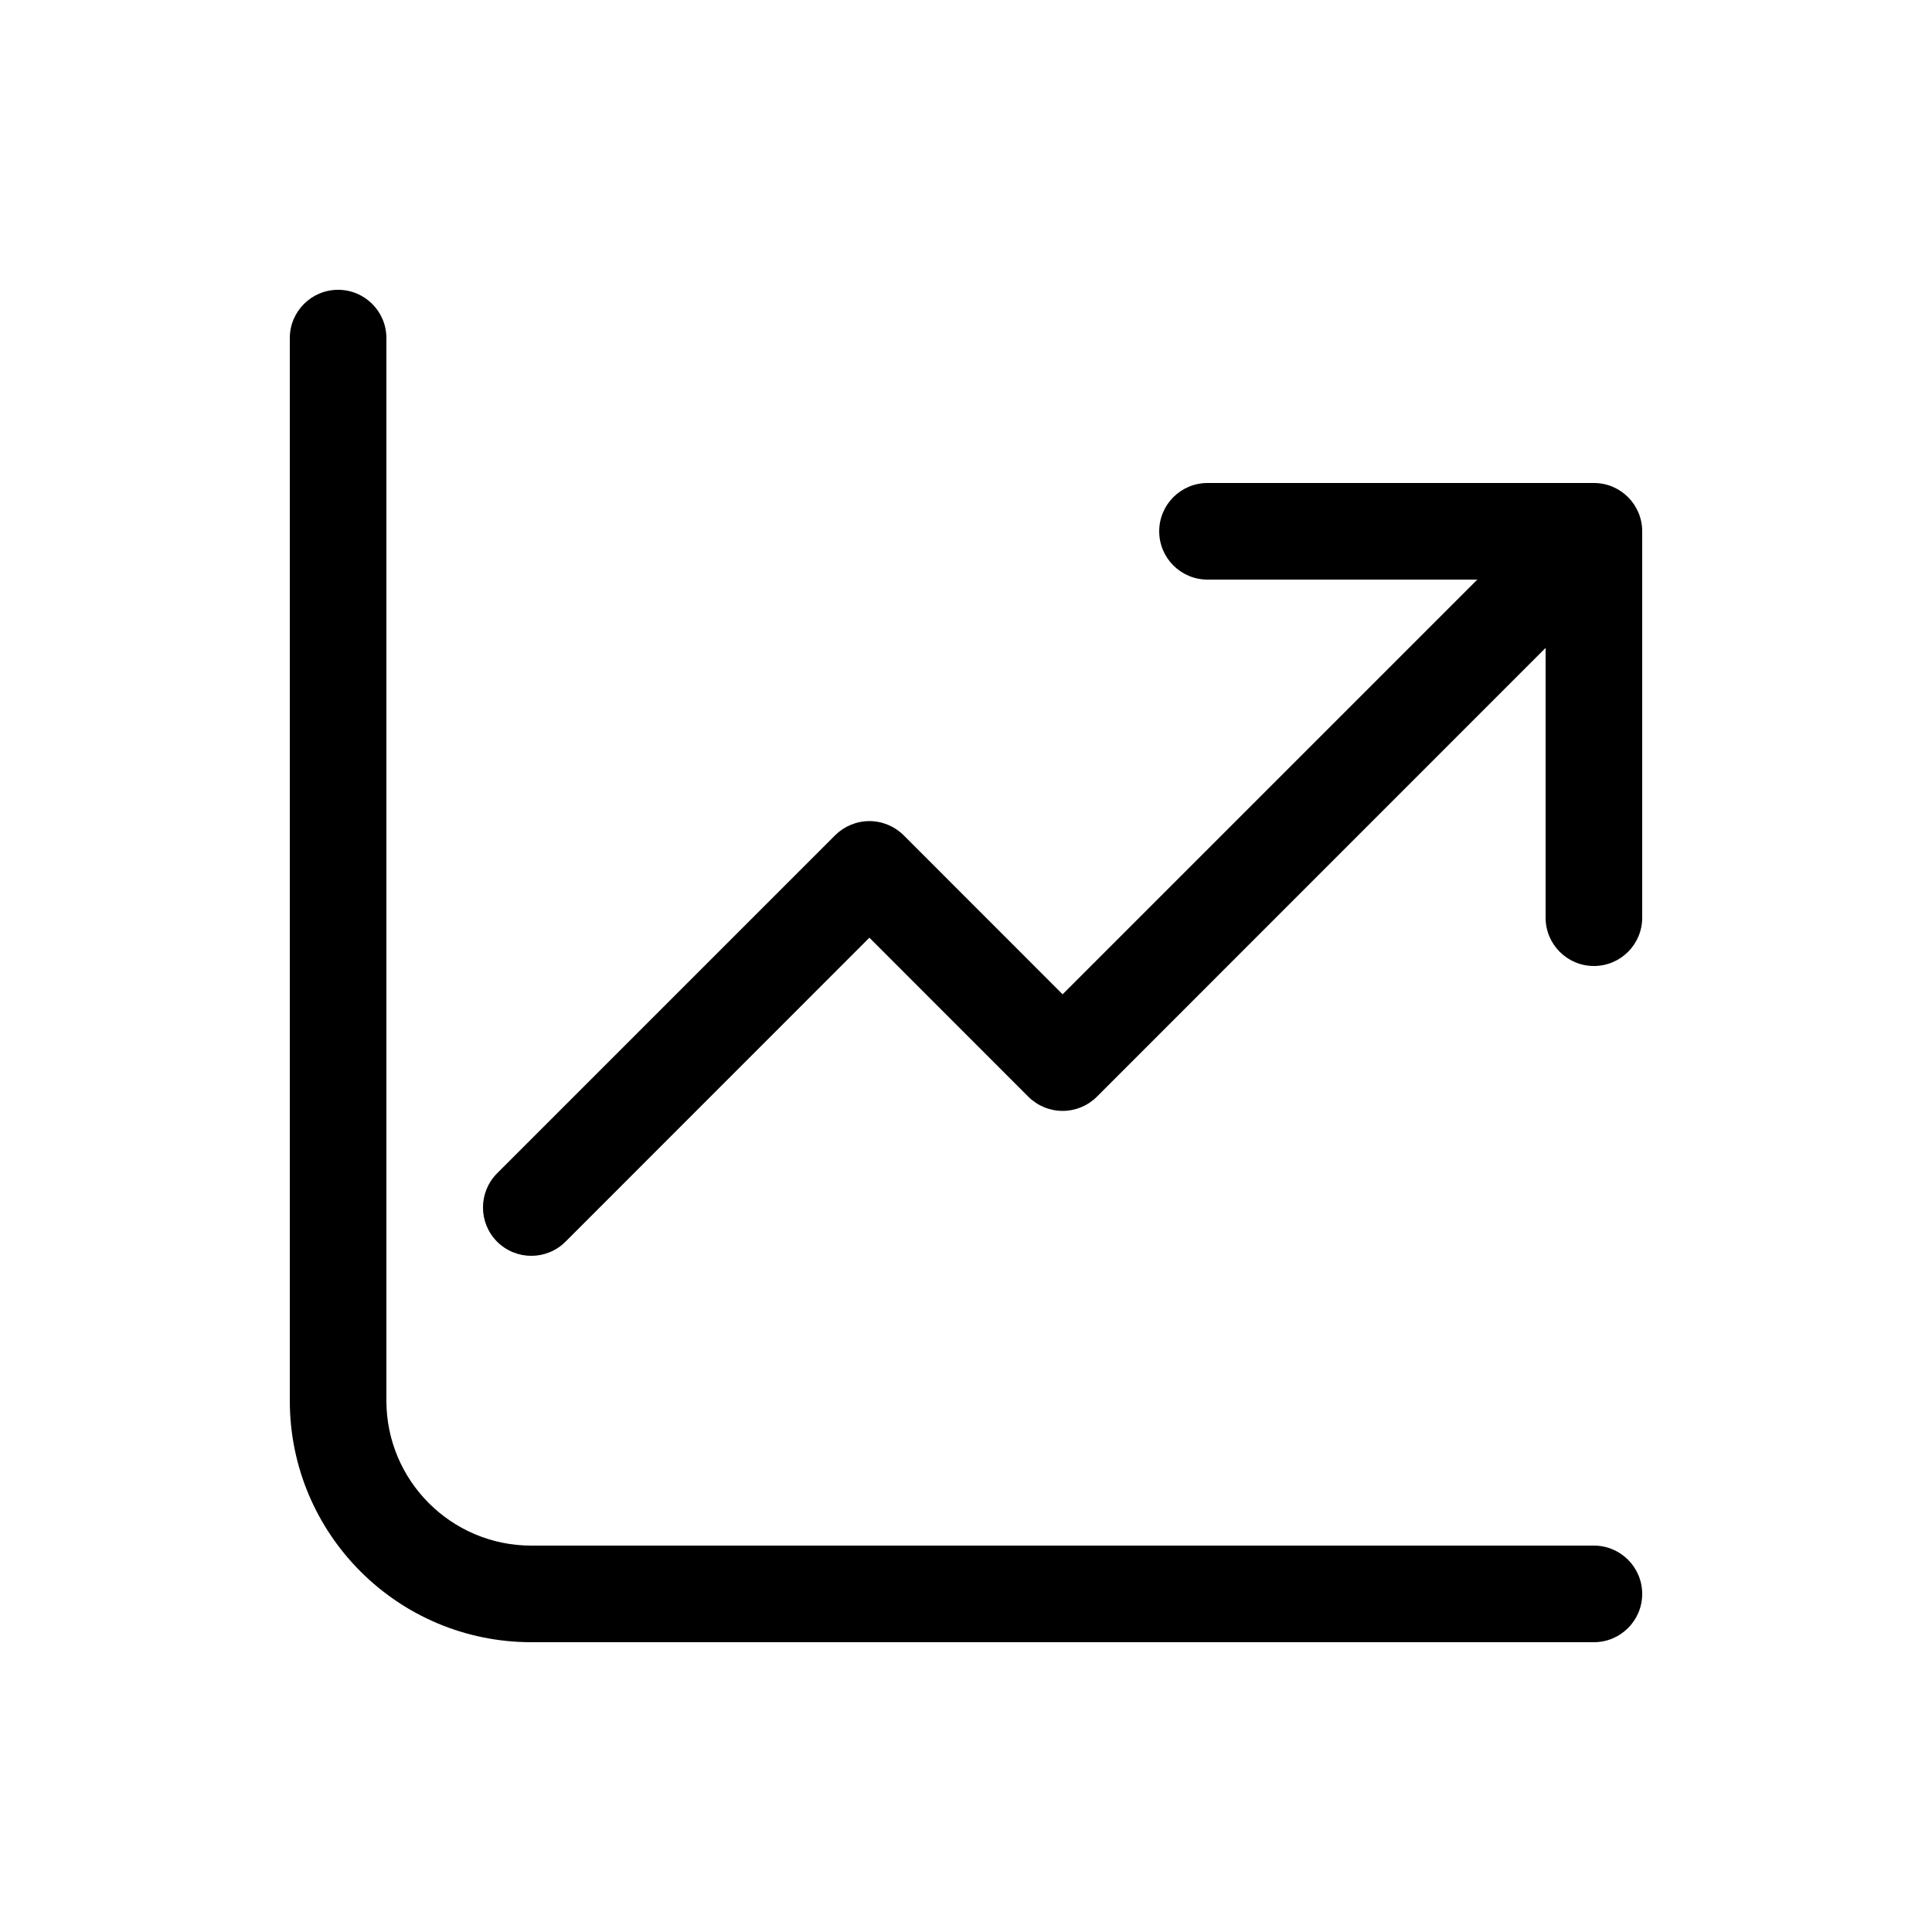
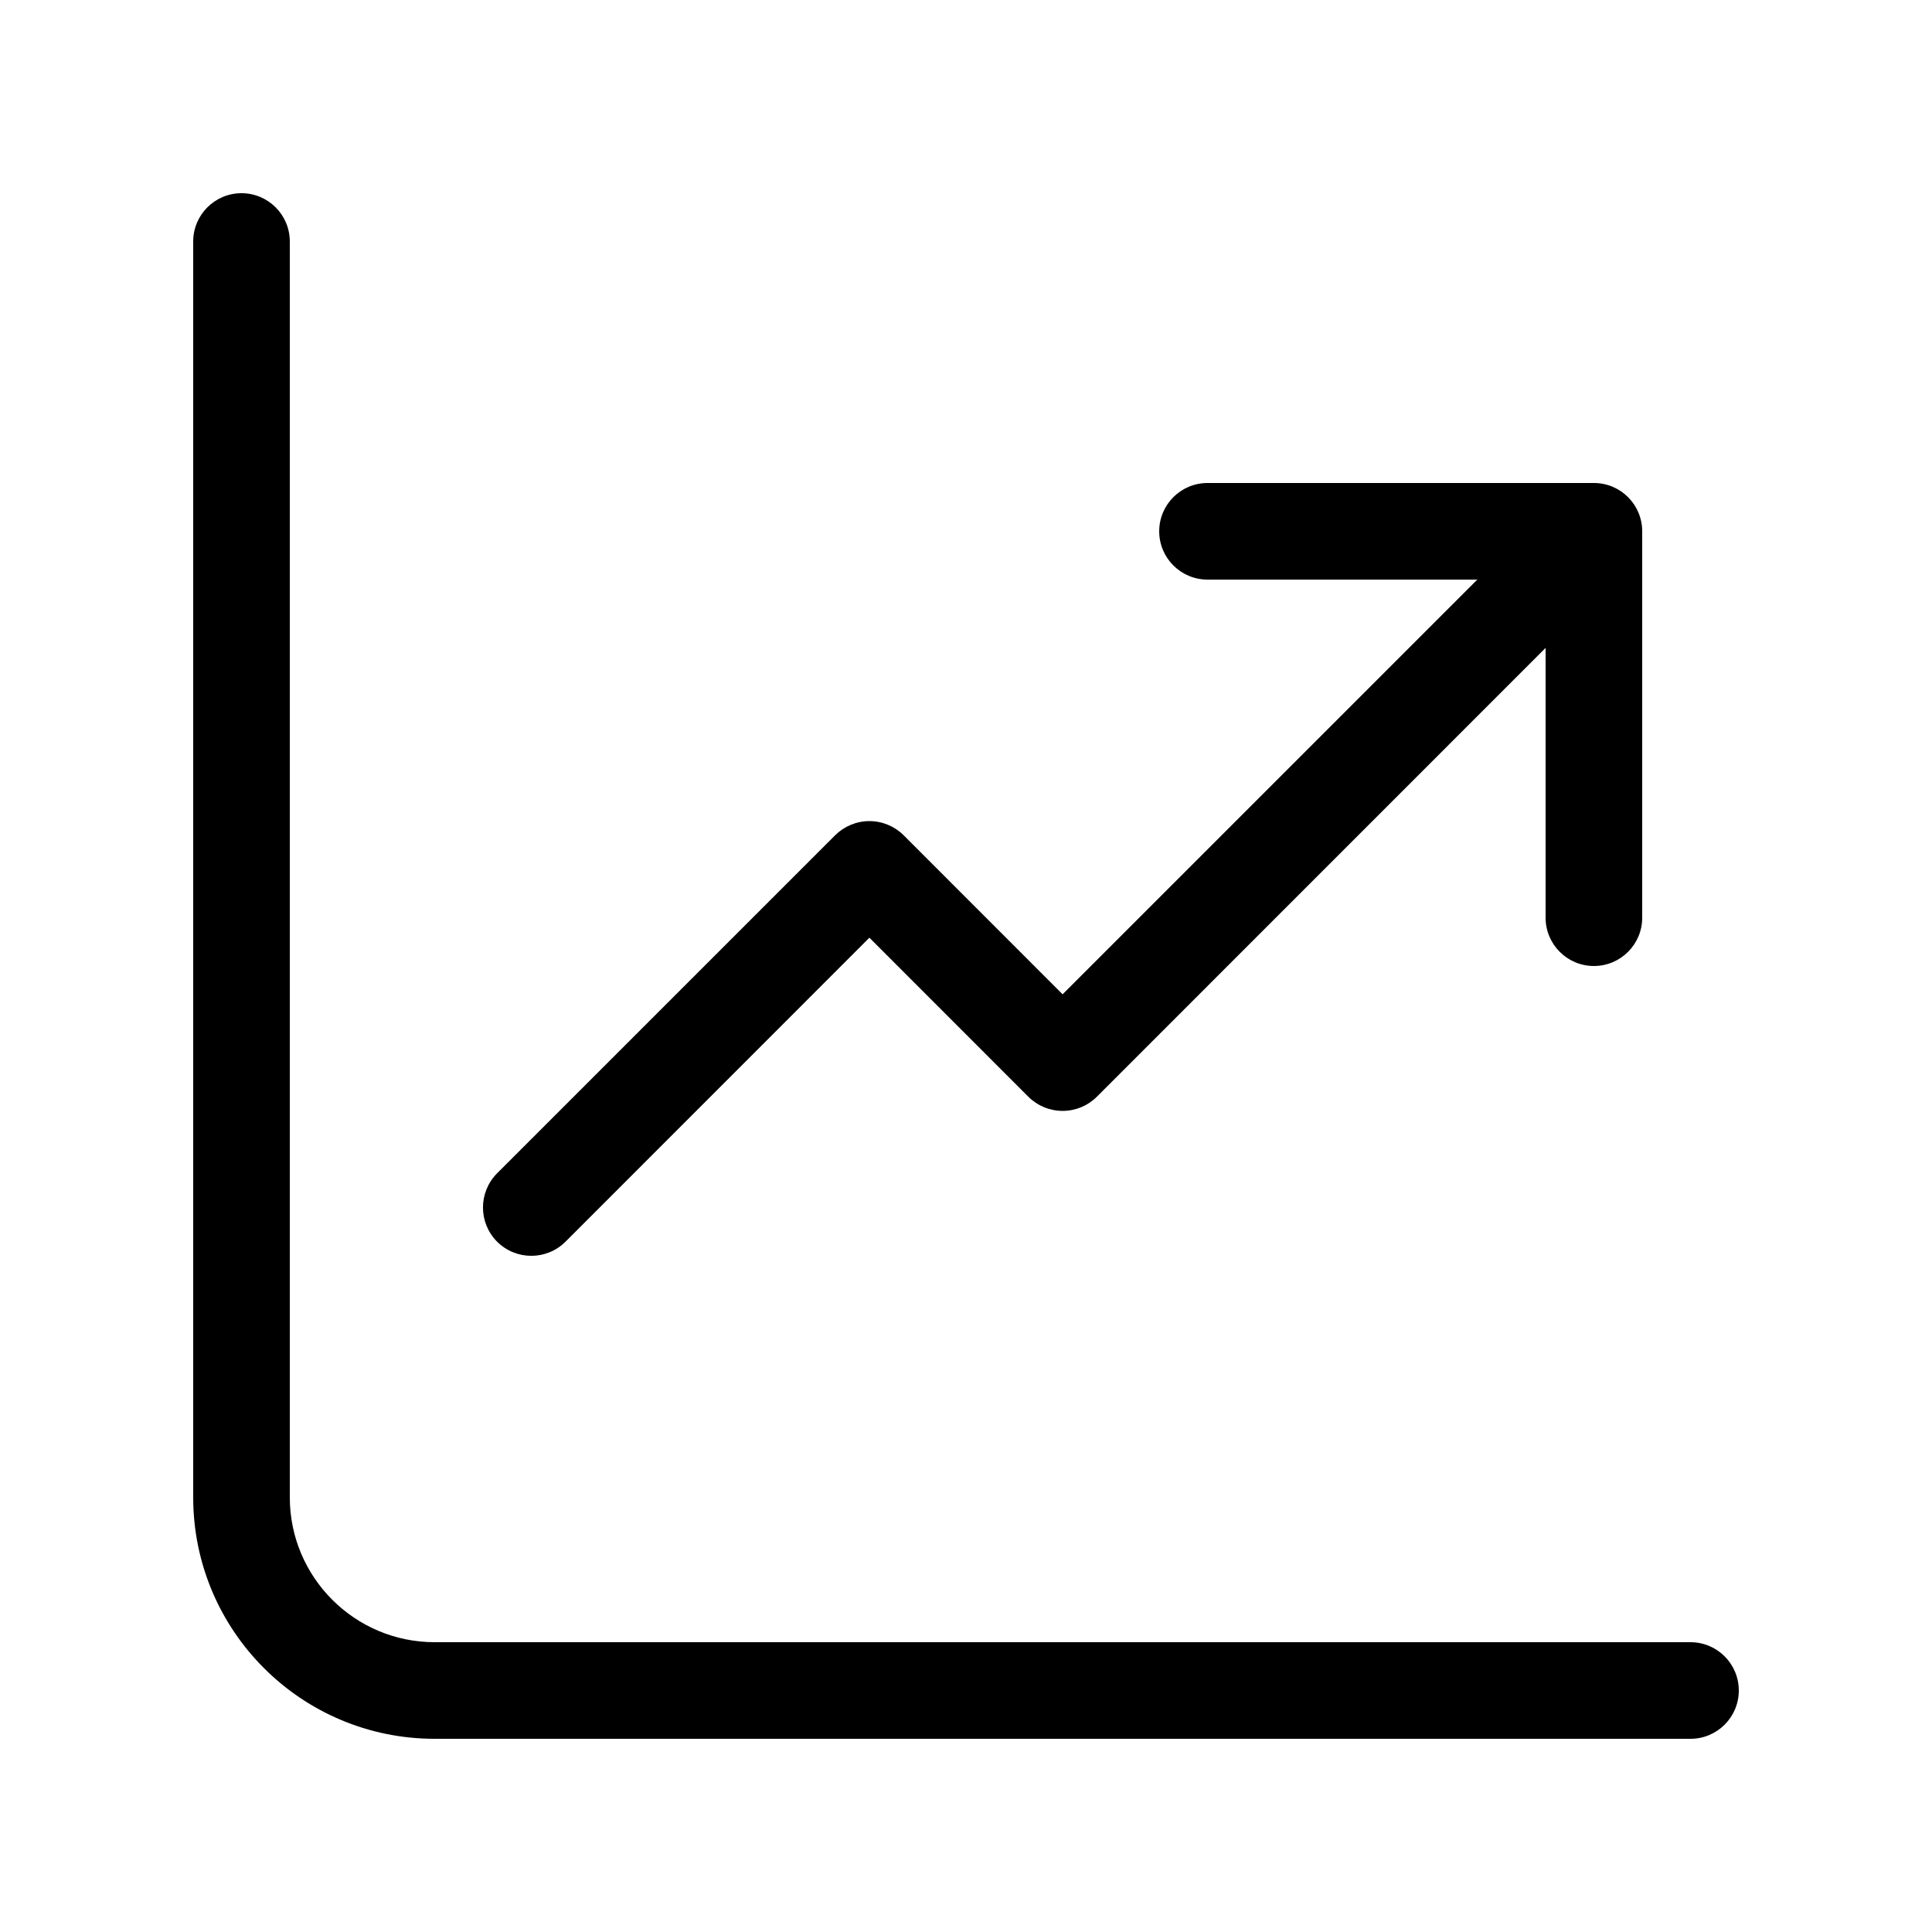
<svg xmlns="http://www.w3.org/2000/svg" viewBox="0 0 20 20" fill="none">
-   <path d="M4 3.5C4 3.224 3.776 3 3.5 3C3.224 3 3 3.224 3 3.5V14.5C3 15.881 4.119 17 5.5 17H16.5C16.776 17 17 16.776 17 16.5C17 16.224 16.776 16 16.5 16H5.5C4.672 16 4 15.328 4 14.5V3.5ZM12.5 5C12.224 5 12 5.224 12 5.5C12 5.776 12.224 6 12.5 6H15.293L11 10.293L9.354 8.646C9.26 8.553 9.133 8.5 9 8.5C8.867 8.5 8.74 8.553 8.646 8.646L5.146 12.146C4.951 12.342 4.951 12.658 5.146 12.854C5.342 13.049 5.658 13.049 5.854 12.854L9 9.707L10.646 11.354C10.74 11.447 10.867 11.5 11 11.5C11.133 11.5 11.26 11.447 11.354 11.354L16 6.707V9.5C16 9.776 16.224 10 16.5 10C16.776 10 17 9.776 17 9.5V5.5C17 5.224 16.776 5 16.5 5H12.5Z" fill="currentColor" />
+   <path d="M2.5 2C2.776 2 3 2.224 3 2.5V15.5C3 16.328 3.672 17 4.5 17H17.5C17.776 17 18 17.224 18 17.5C18 17.776 17.776 18 17.5 18H4.5C3.119 18 2 16.881 2 15.5V2.5C2 2.224 2.224 2 2.5 2ZM12 5.5C12 5.224 12.224 5 12.5 5H16.5C16.776 5 17 5.224 17 5.5V9.5C17 9.776 16.776 10 16.5 10C16.224 10 16 9.776 16 9.5V6.707L11.354 11.354C11.26 11.447 11.133 11.5 11 11.5C10.867 11.5 10.74 11.447 10.646 11.354L9 9.707L5.854 12.854C5.658 13.049 5.342 13.049 5.146 12.854C4.951 12.658 4.951 12.342 5.146 12.146L8.646 8.646C8.74 8.553 8.867 8.5 9 8.5C9.133 8.5 9.26 8.553 9.354 8.646L11 10.293L15.293 6H12.5C12.224 6 12 5.776 12 5.5Z" fill="currentColor" />
</svg>
